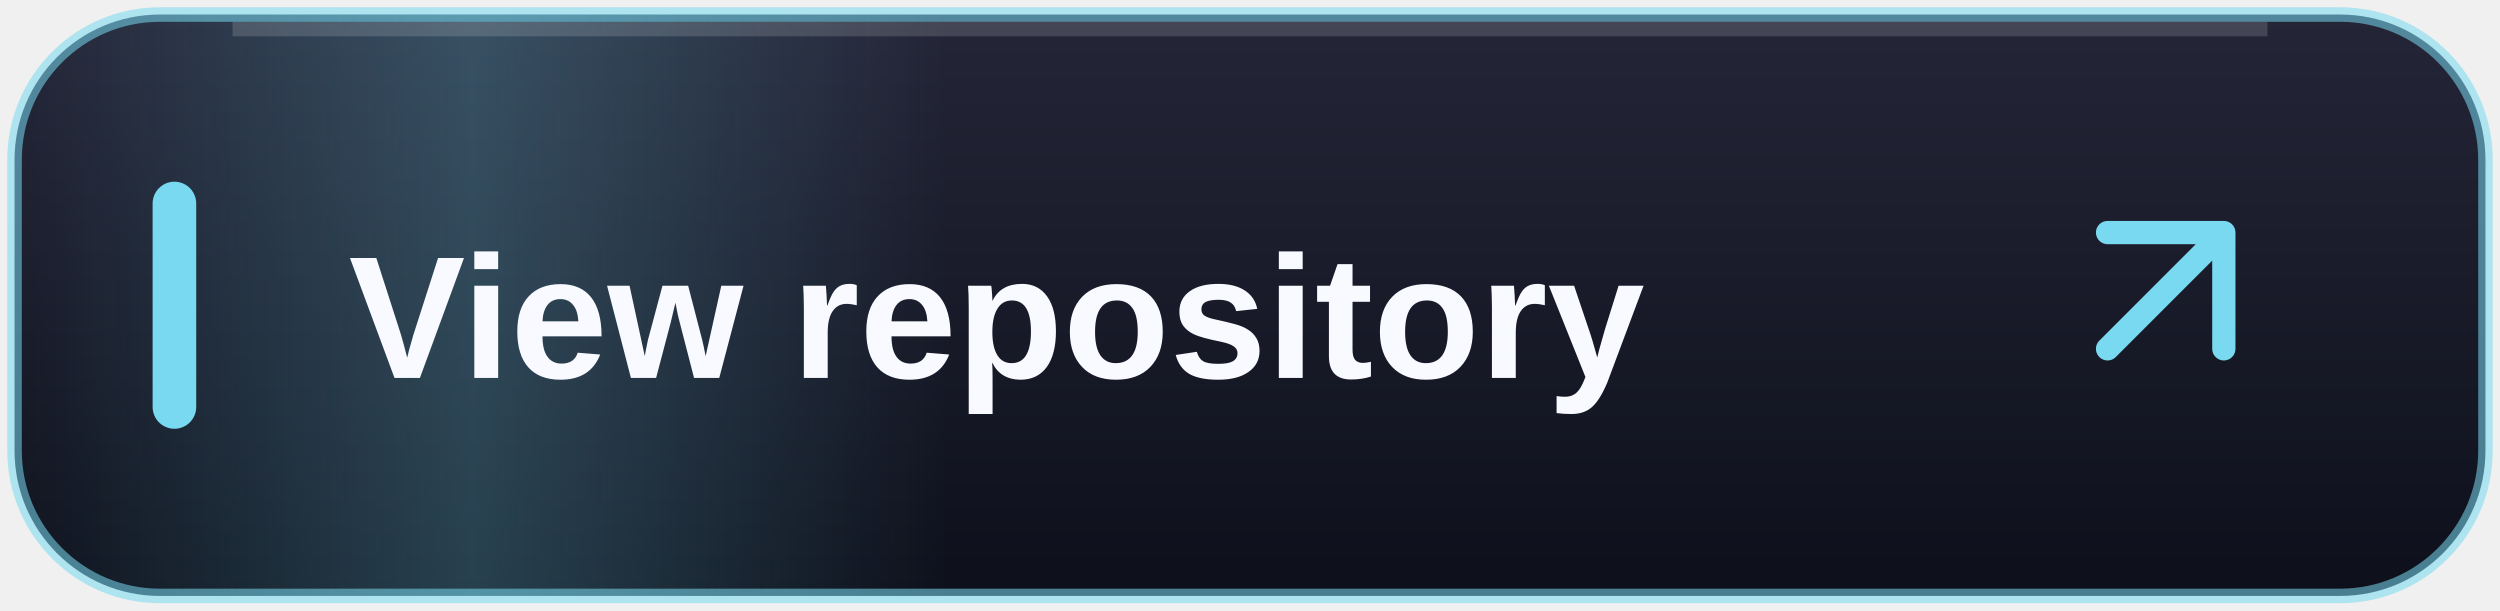
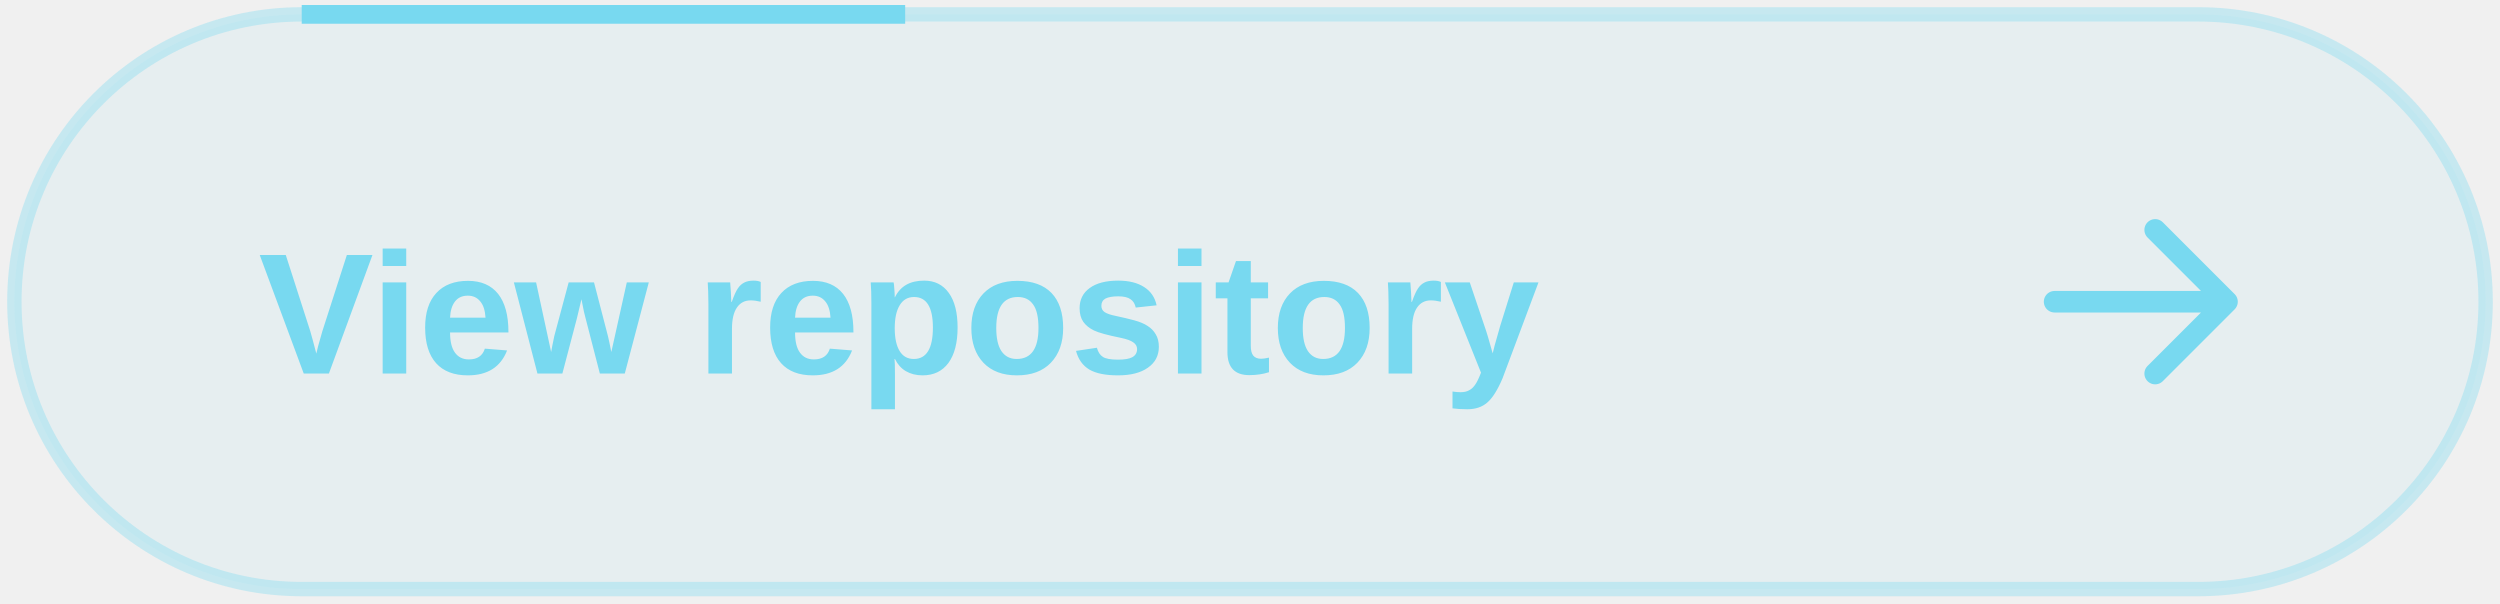
- <svg xmlns="http://www.w3.org/2000/svg" width="172" height="42" viewBox="0 0 172 42" role="img">
-   <defs>
-     <linearGradient id="surface" x2="0" y2="1">
-       <stop stop-color="#242537" />
-       <stop offset="1" stop-color="#0D101B" />
-     </linearGradient>
-     <linearGradient id="sheen">
-       <stop stop-color="#78D9F0" stop-opacity="0" />
-       <stop offset=".5" stop-color="#78D9F0" stop-opacity=".24" />
-       <stop offset="1" stop-color="#78D9F0" stop-opacity="0" />
-     </linearGradient>
-     <clipPath id="clip">
-       <rect x="1" y="1" width="170" height="40" rx="10" />
-     </clipPath>
-   </defs>
-   <style>@keyframes sweep{0%,15%{transform:translateX(-70px)}65%,100%{transform:translateX(242px)}}@keyframes edge{0%,100%{stroke-opacity:.35}50%{stroke-opacity:.85}}@keyframes arrow{0%,70%,100%{transform:translate(0,0)}82%{transform:translate(2px,-2px)}}.sweep{animation:sweep 6s ease-in-out infinite}.edge{animation:edge 6s ease-in-out infinite}.arrow{animation:arrow 6s ease-in-out infinite}@media(prefers-reduced-motion:reduce){*{animation:none!important}}</style>
-   <rect x="1" y="1" width="170" height="40" rx="10" fill="url(#surface)" stroke="#78D9F0" stroke-opacity=".55" class="edge" />
-   <g clip-path="url(#clip)">
-     <rect class="sweep" x="0" y="1" width="65" height="40" fill="url(#sheen)" />
-   </g>
-   <path d="M12 14v14" stroke="#78D9F0" stroke-width="3" stroke-linecap="round" />
-   <path d="M16 2H156" stroke="white" stroke-opacity=".15" />
-   <text x="24" y="26" font-family="Arial,Helvetica,sans-serif" font-size="12" font-weight="700" fill="#F8FAFF">View repository</text>
-   <path class="arrow" d="M145 16h8v8m-8 0 8-8" stroke="#78D9F0" stroke-width="1.6" fill="none" stroke-linecap="round" stroke-linejoin="round" />
+ <svg xmlns="http://www.w3.org/2000/svg" width="174" height="42" viewBox="0 0 174 42" role="img">
+   <style>@keyframes flow{to{stroke-dashoffset:-400}}@keyframes arrow{0%,60%,100%{transform:translateX(0)}75%{transform:translateX(3px)}}.edge{animation:flow 10s linear infinite}.arrow{animation:arrow 5s ease-in-out infinite}@media(prefers-reduced-motion:reduce){*{animation:none!important}}</style>
+   <rect x="1" y="1" width="172" height="40" rx="20" fill="#78D9F0" fill-opacity=".08" stroke="#78D9F0" stroke-opacity=".35" />
+   <rect class="edge" x="1" y="1" width="172" height="40" rx="20" fill="none" stroke="#78D9F0" stroke-width="1.3" stroke-dasharray="42 358" />
+   <text x="18" y="26" font-family="Segoe UI,Arial,sans-serif" font-size="12" font-weight="650" fill="#78D9F0">View repository</text>
+   <path class="arrow" d="M143 21h12m-5-5 5 5-5 5" fill="none" stroke="#78D9F0" stroke-width="1.5" stroke-linecap="round" stroke-linejoin="round" />
</svg>
